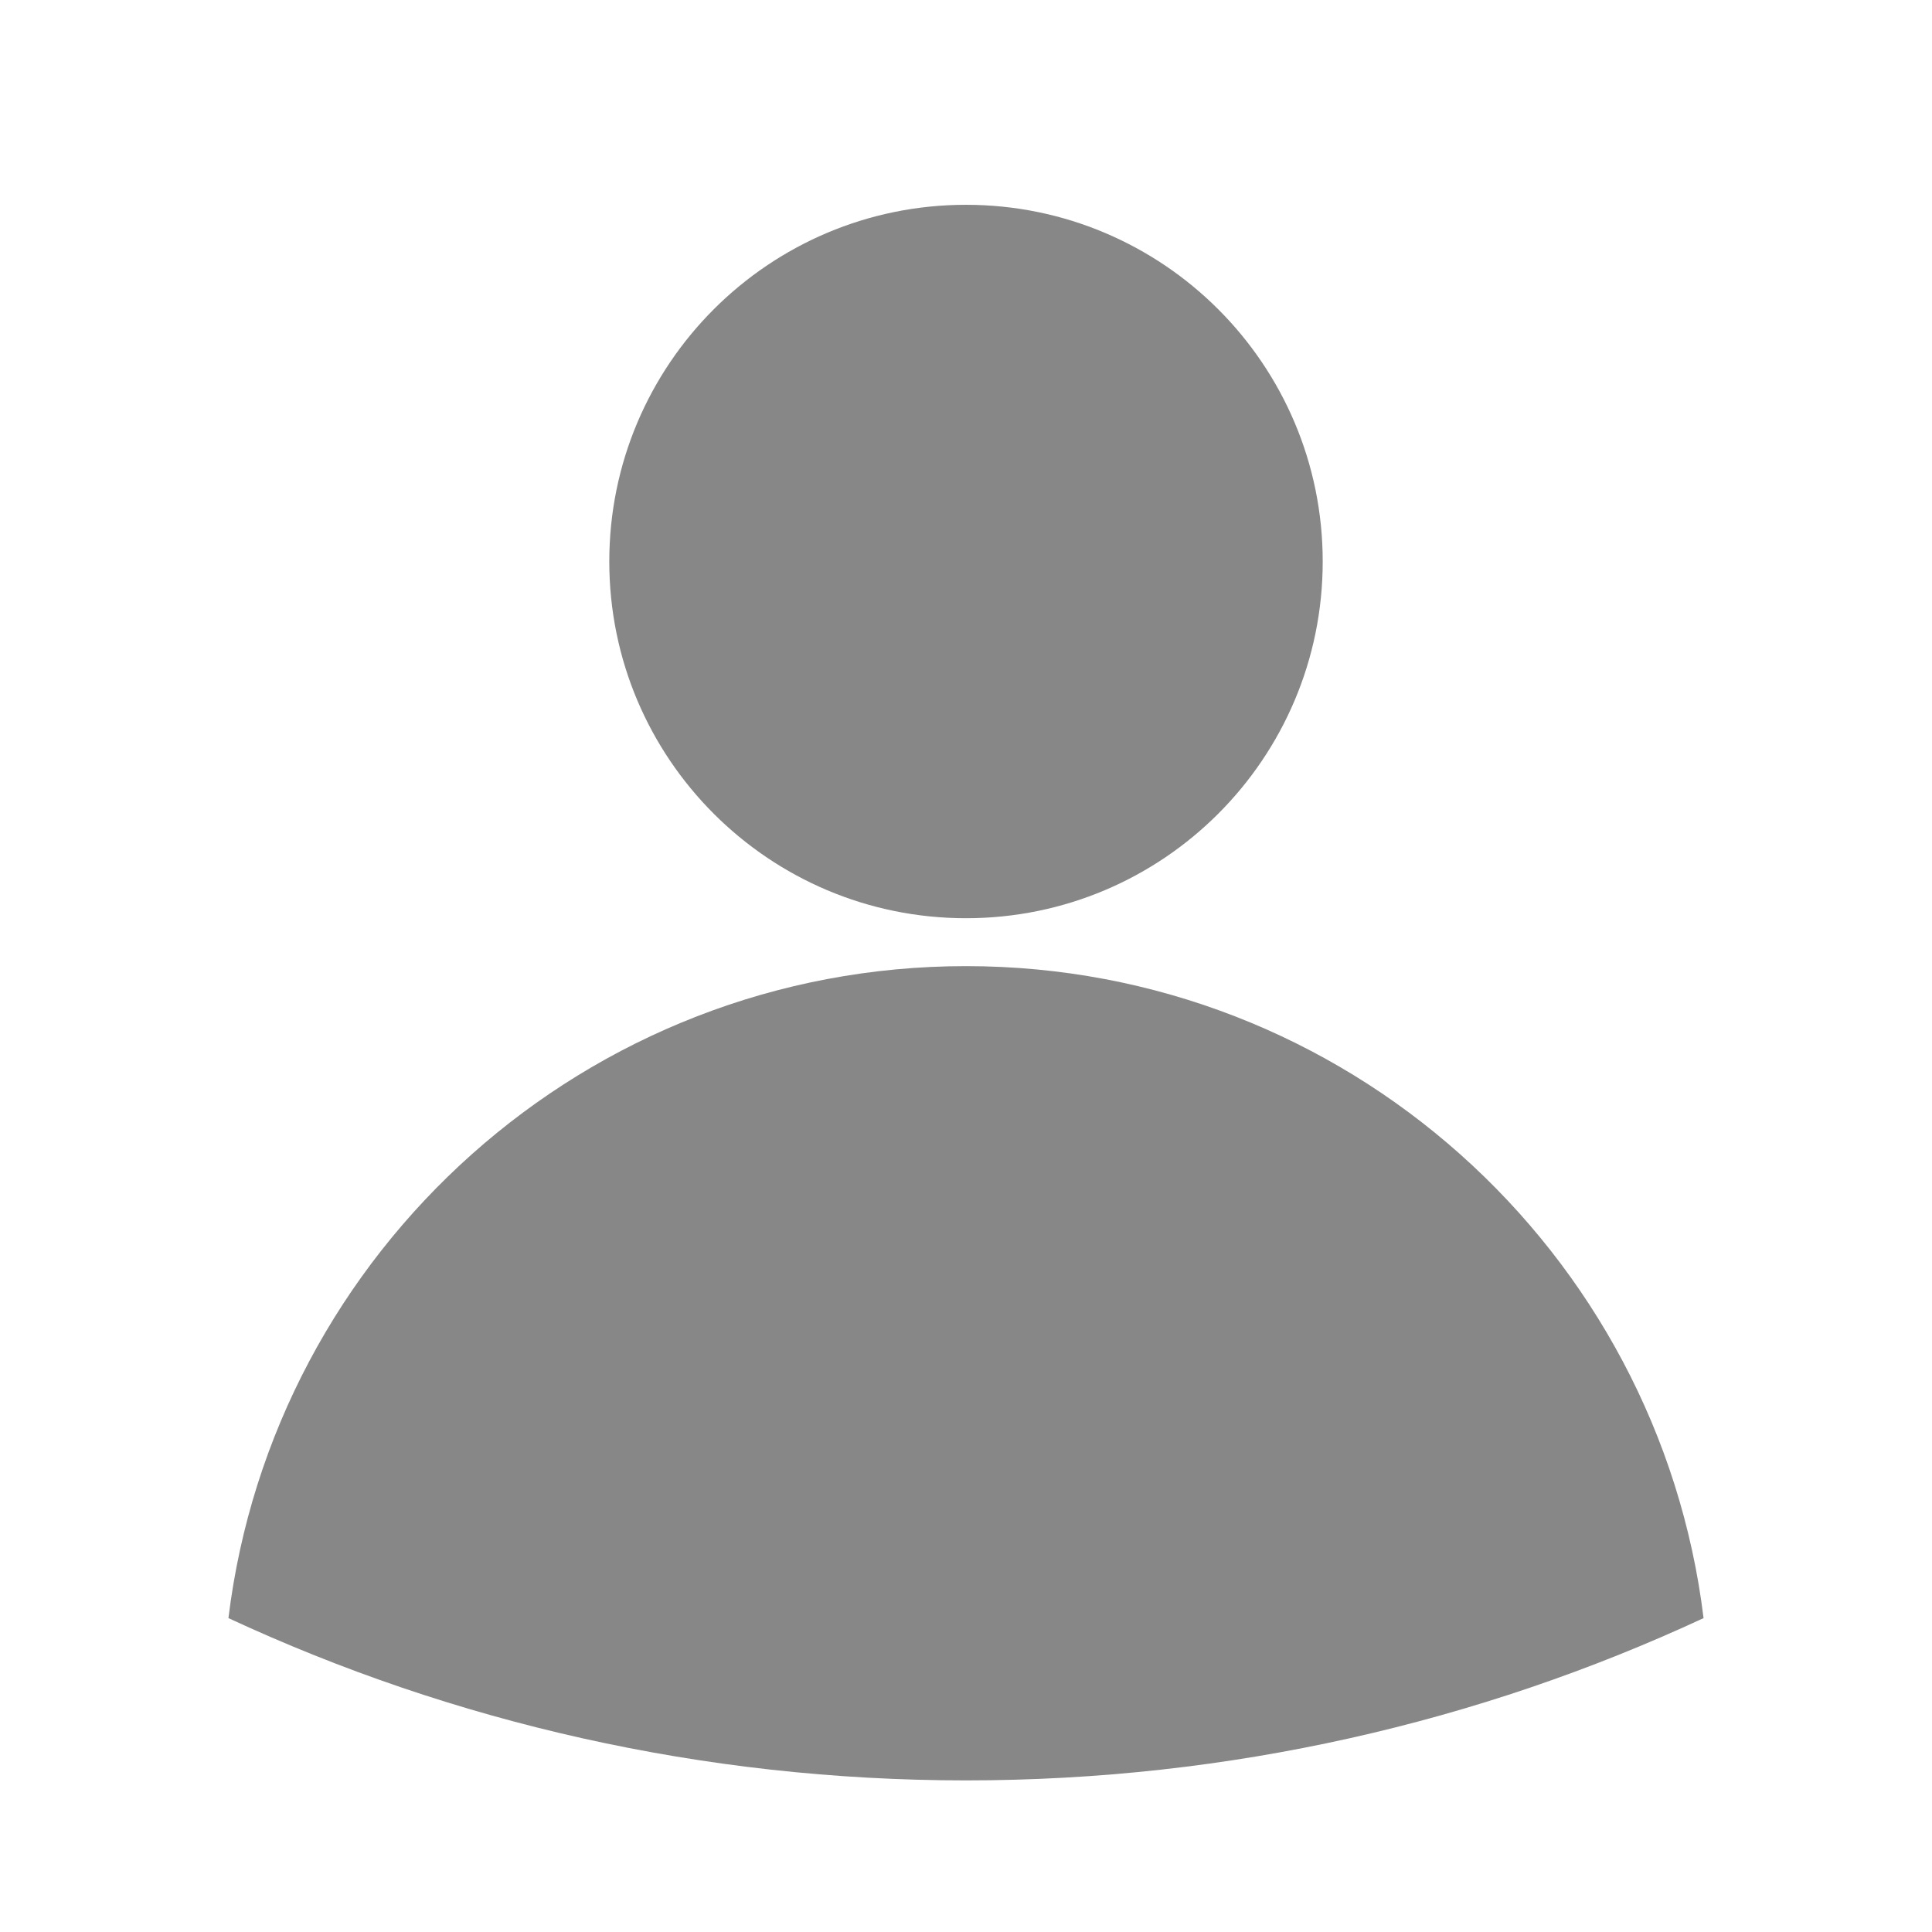
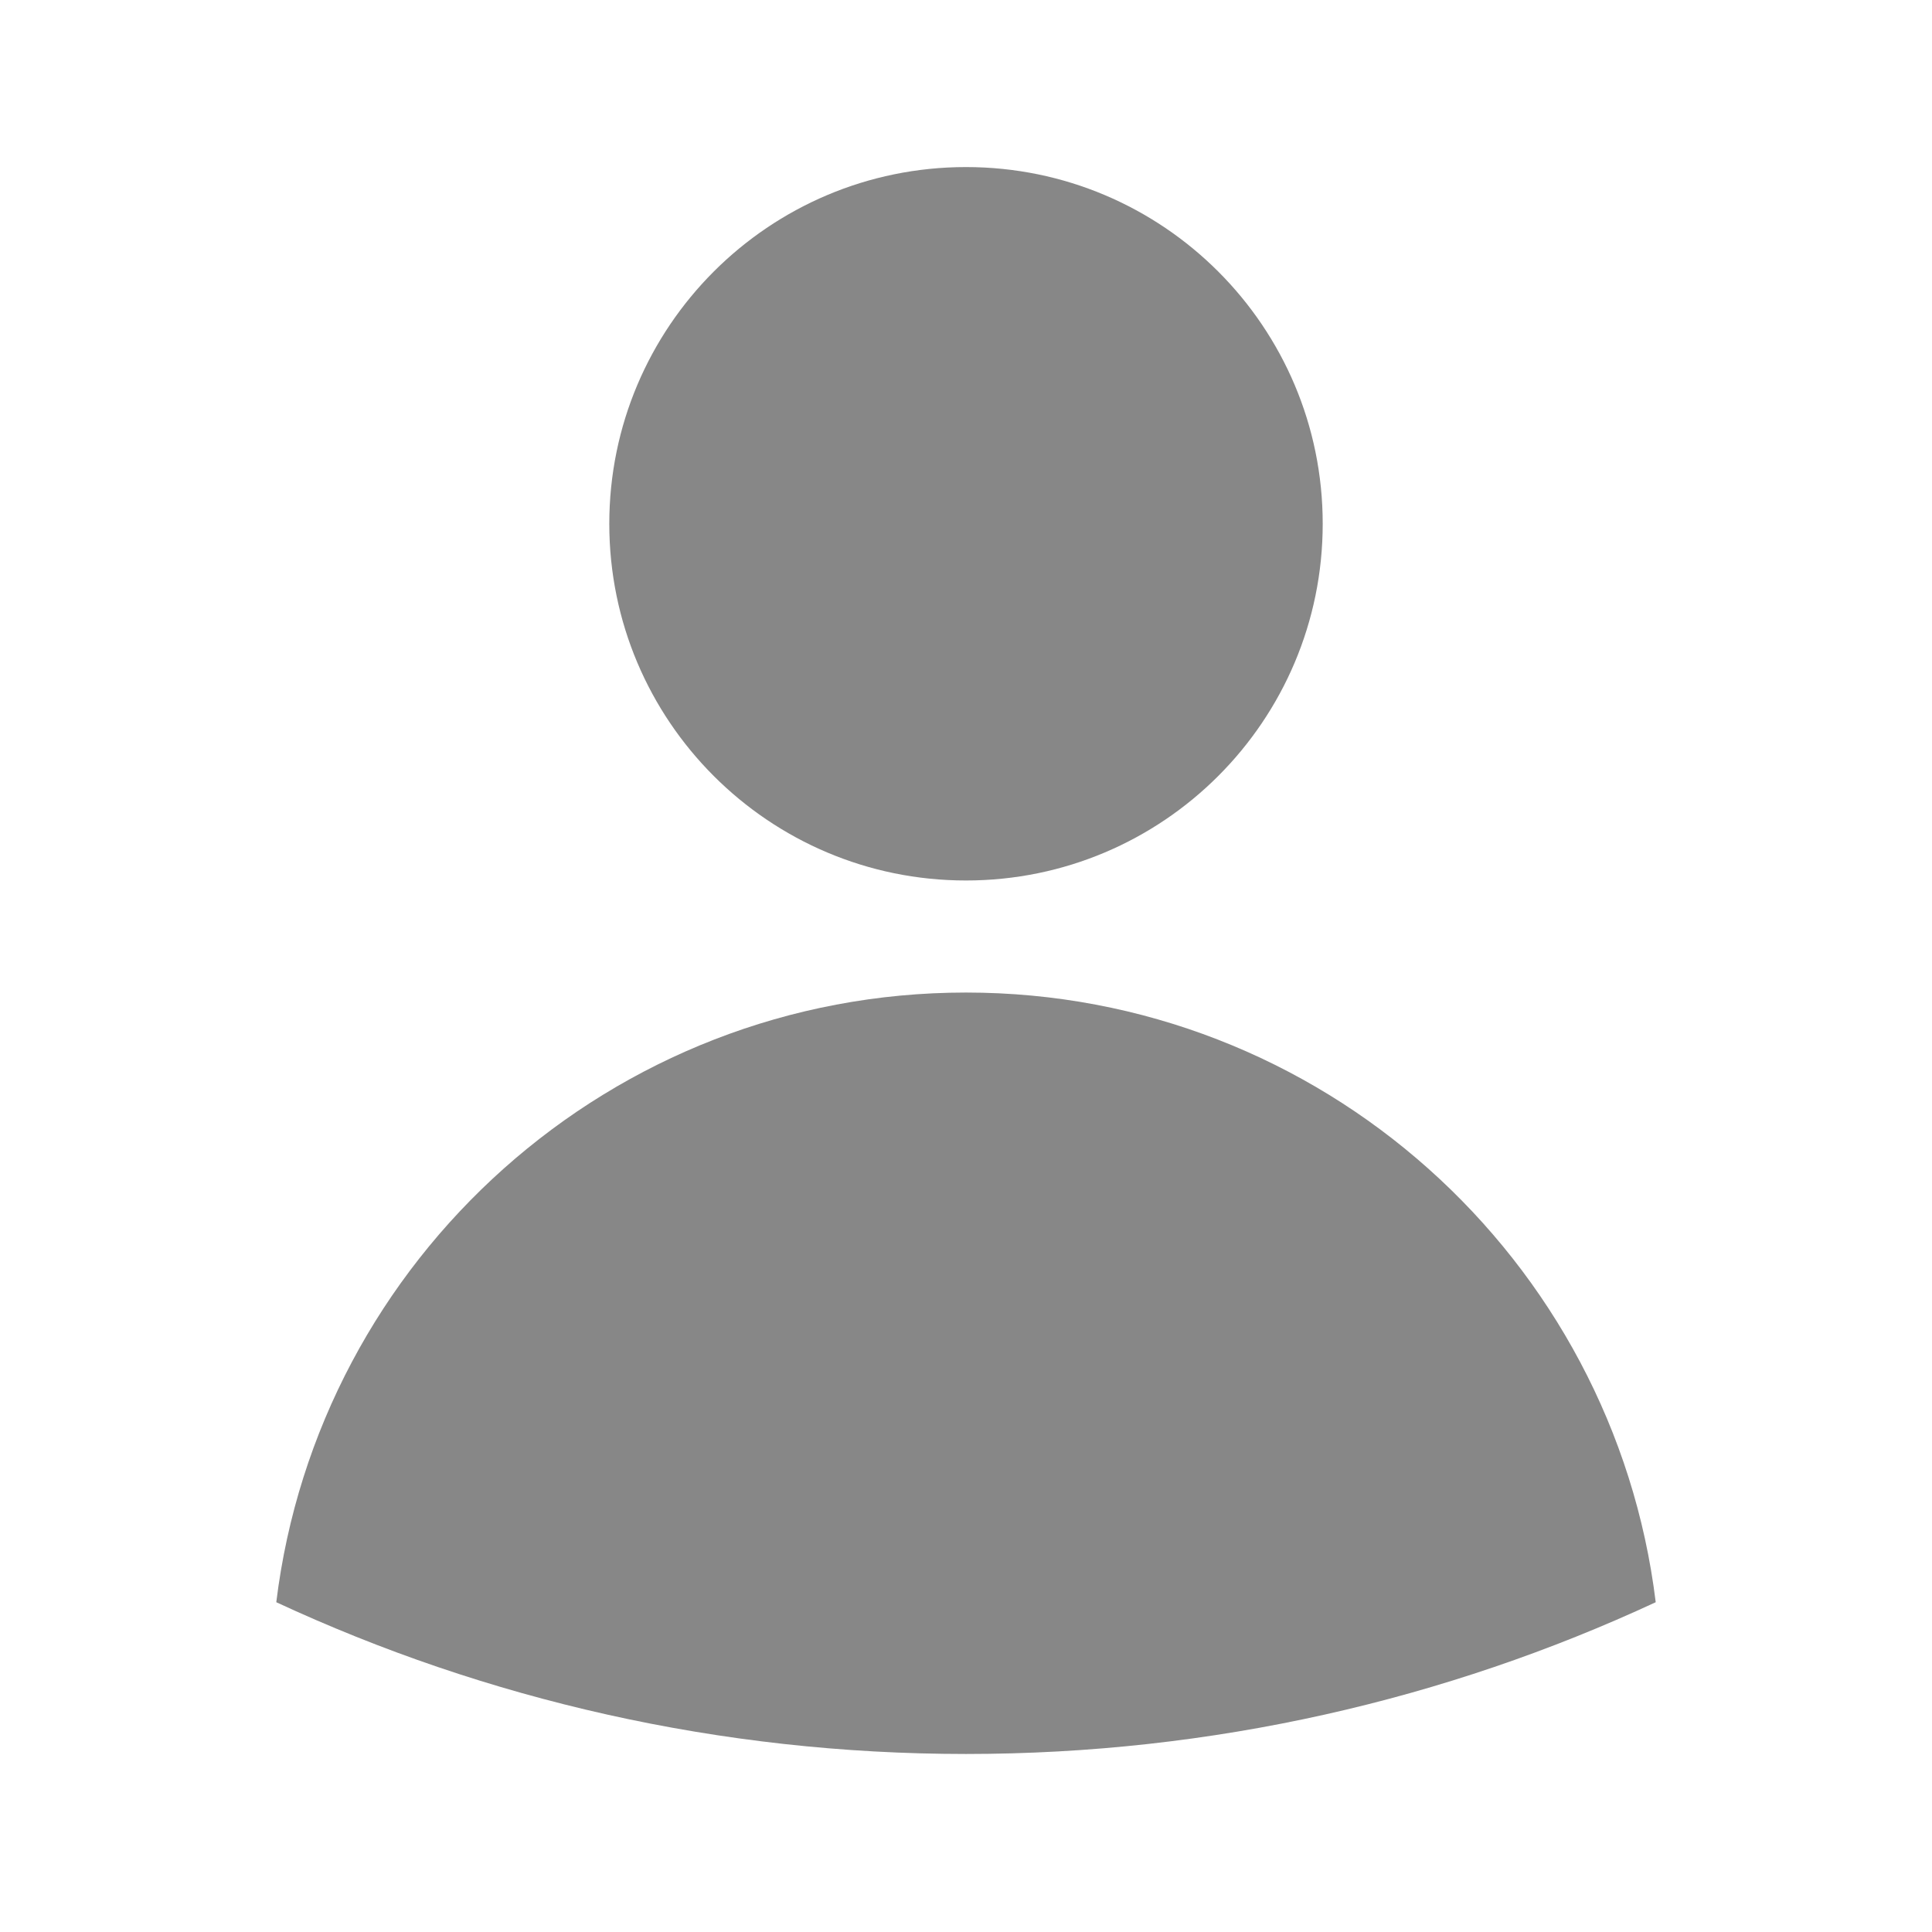
<svg xmlns="http://www.w3.org/2000/svg" version="1.1" id="Calque_1" x="0px" y="0px" width="1024px" height="1024px" viewBox="0 0 1024 1024" enable-background="new 0 0 1024 1024" xml:space="preserve">
-   <circle fill="#878787" cx="511.999" cy="297.612" r="189.063" />
-   <path fill="#878787" d="M121.072,857.633c118.829,55.194,251.277,86.012,390.924,86.012c139.651,0,272.099-30.819,390.93-86.012  c-23.824-194.739-189.753-345.564-390.928-345.564C310.825,512.068,144.895,662.895,121.072,857.633z" />
+   <circle fill="#878787" cx="512" cy="277.612" r="189.063" />
+   <path fill="#878787" d="M146.435,849.213c111.12,51.613,234.974,80.432,365.562,80.432c130.59,0,254.445-28.82,365.568-80.432  c-22.279-182.104-177.443-323.145-365.566-323.145C323.876,526.068,168.712,667.109,146.435,849.213z" />
</svg>
